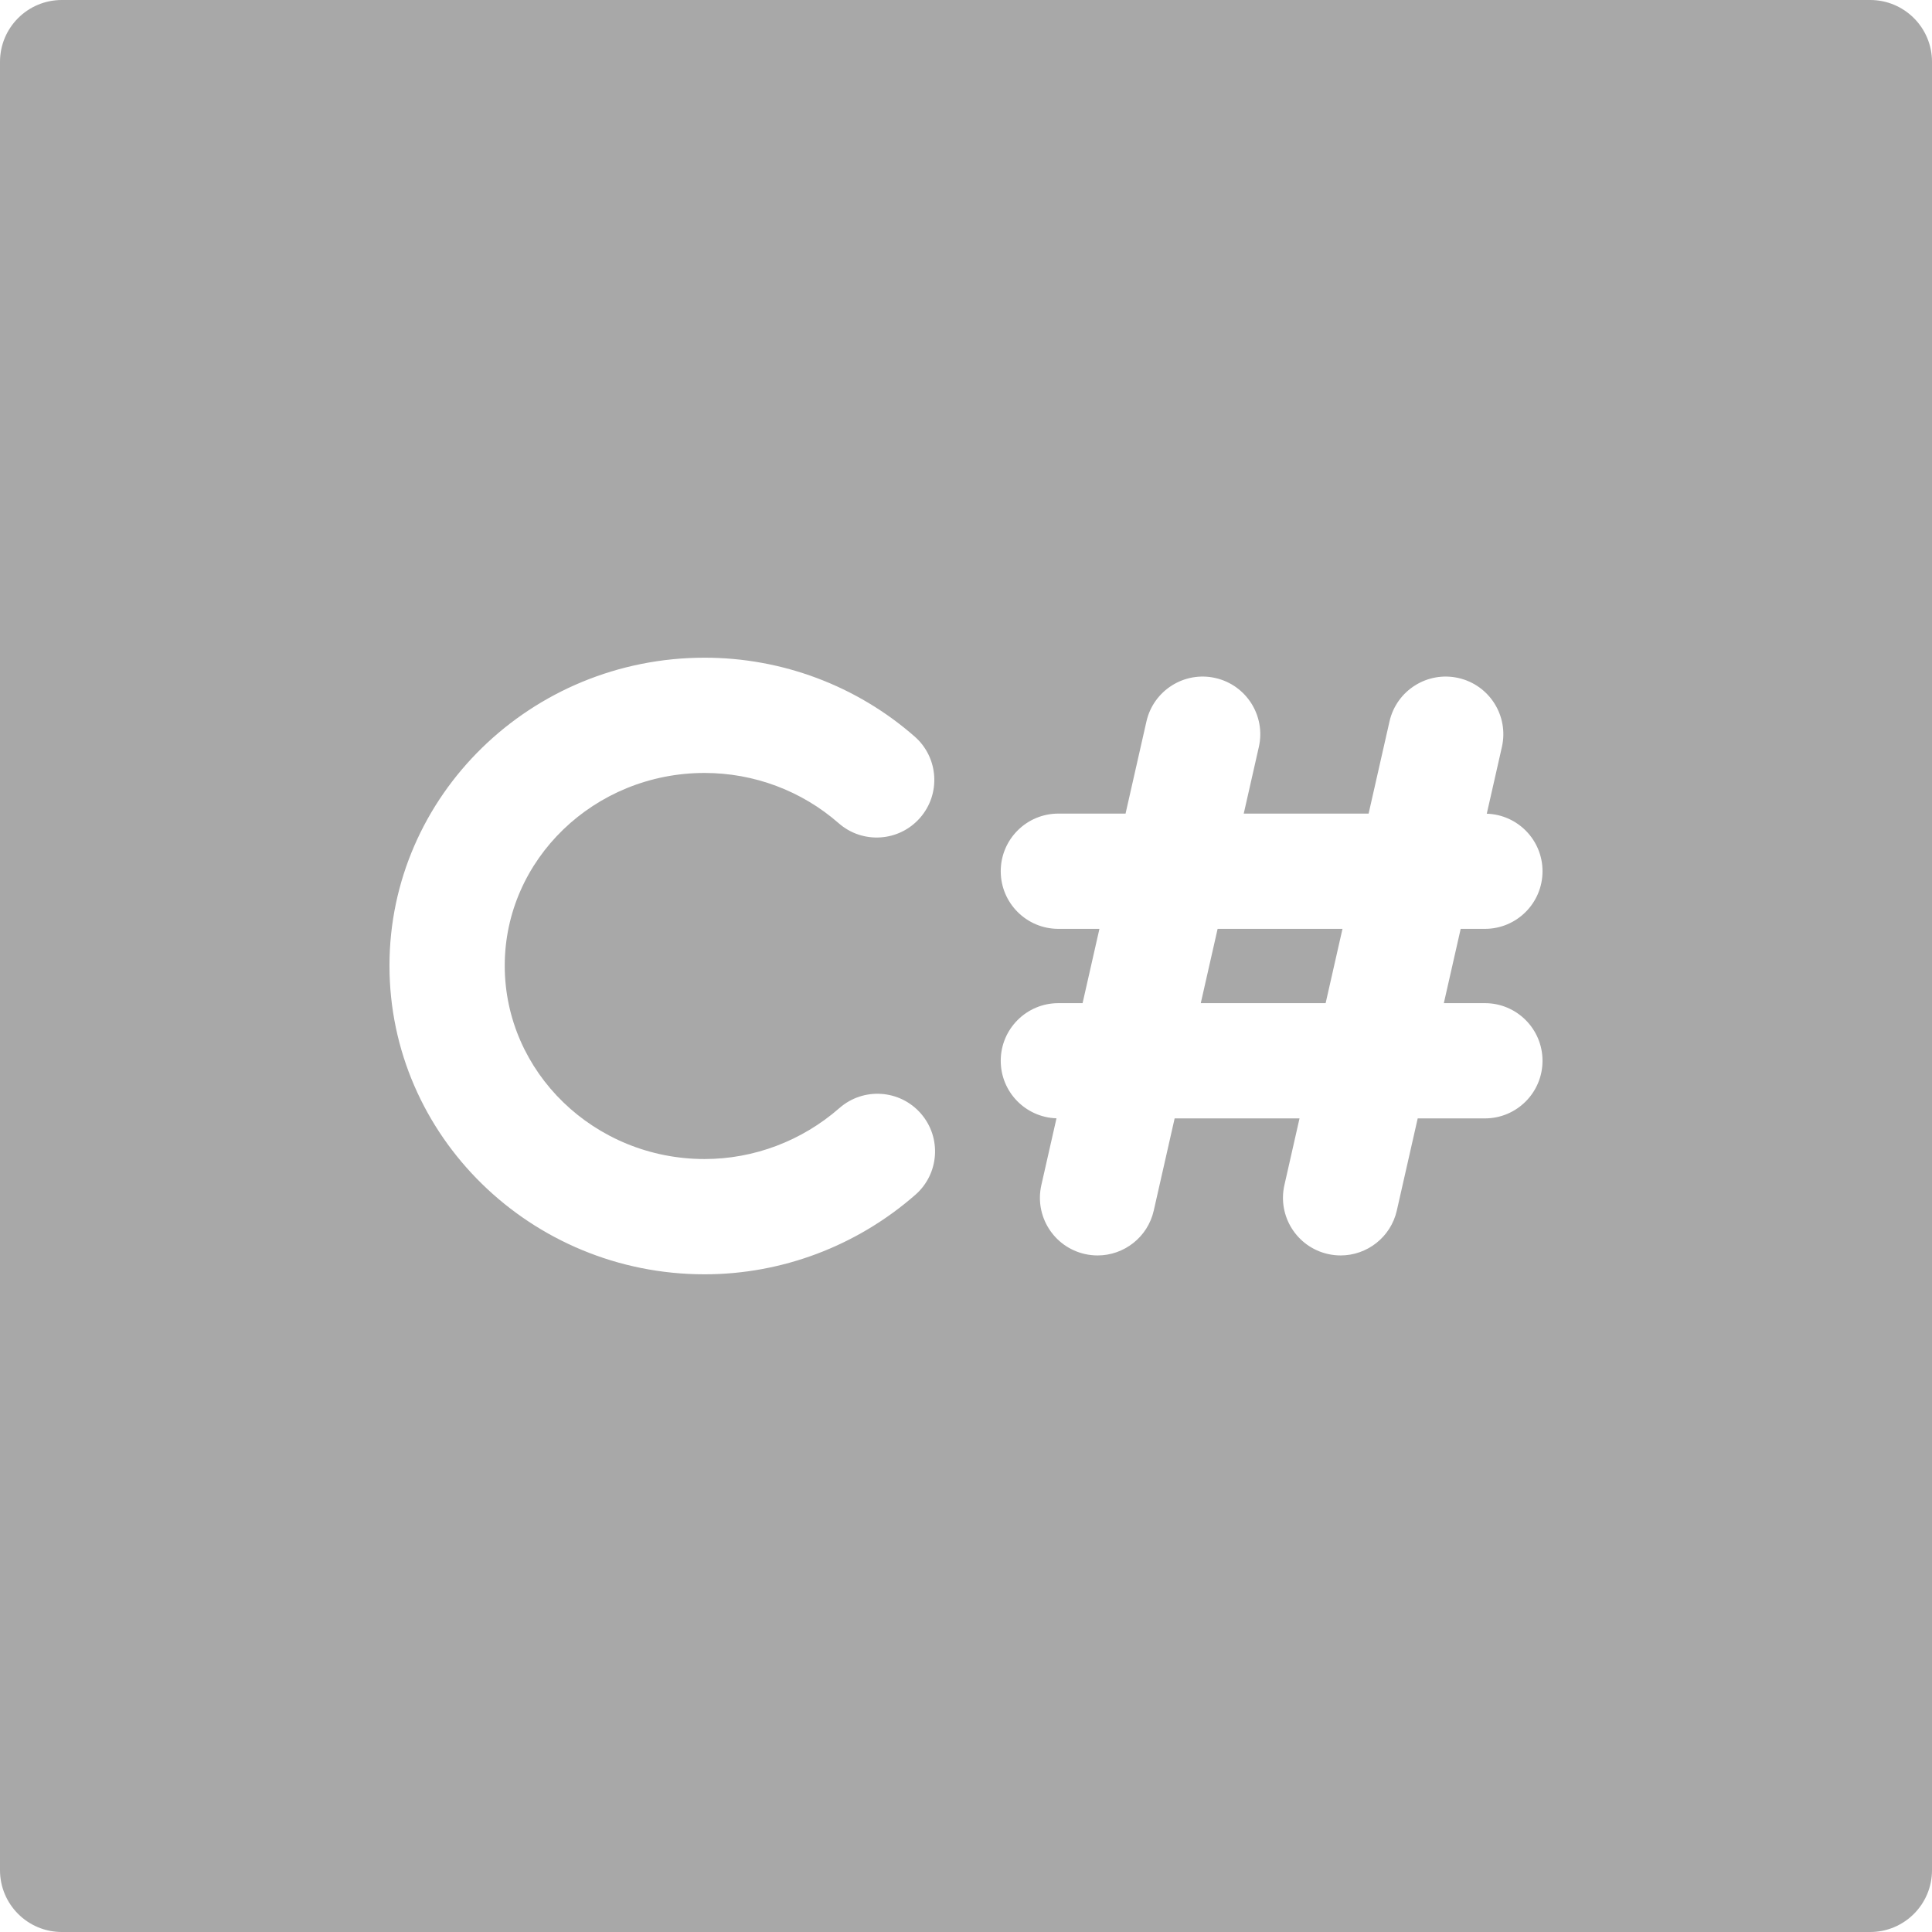
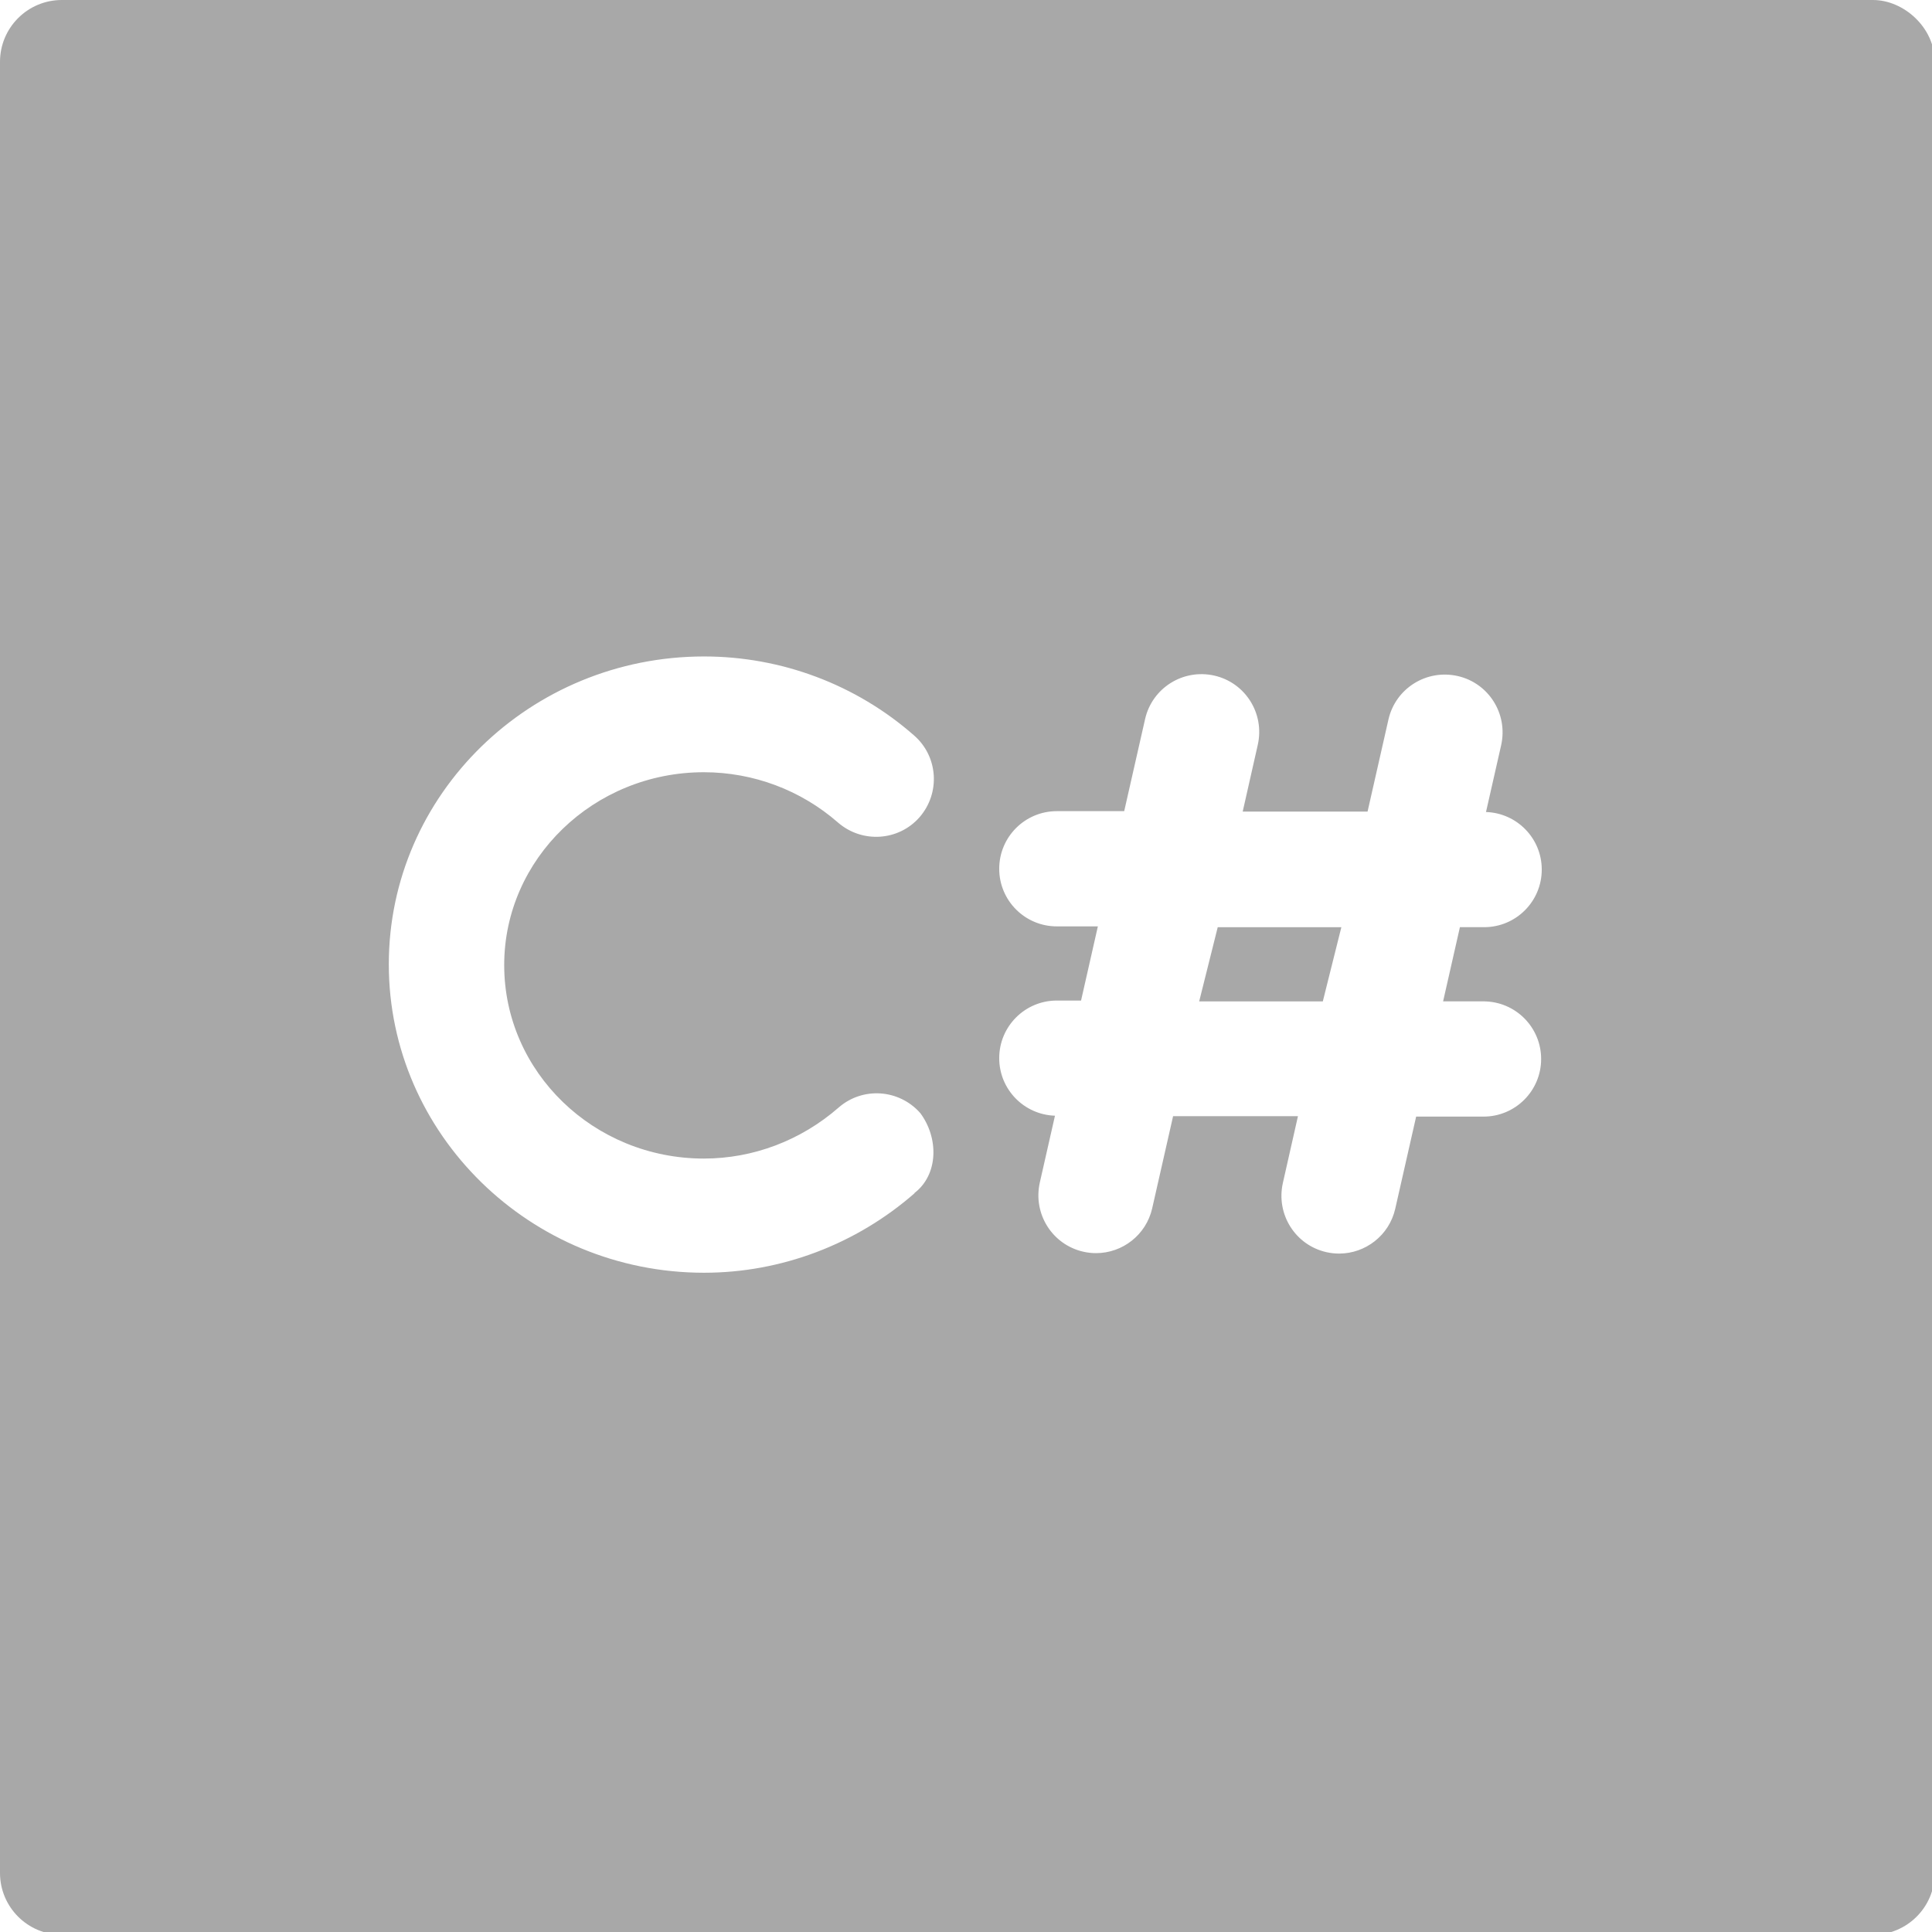
- <svg xmlns="http://www.w3.org/2000/svg" version="1.1" id="Capa_1" x="0px" y="0px" viewBox="0 0 312.553 312.553" style="enable-background:new 0 0 312.553 312.553;" xml:space="preserve" width="512px" height="512px">
-   <g>
-     <path d="M302.553,0H10C4.477,0,0,4.478,0,10v292.553c0,5.522,4.477,10,10,10h292.553c5.523,0,10-4.478,10-10V10   C312.553,4.478,308.076,0,302.553,0z M148.087,193.287c-9.481,8.296-21.592,12.866-34.102,12.866   c-28.109,0-50.977-22.4-50.977-49.934c0-27.471,22.868-49.819,50.977-49.819c12.527,0,24.597,4.53,33.987,12.756   c3.873,3.393,4.262,9.283,0.868,13.156c-3.392,3.874-9.283,4.265-13.156,0.869c-5.987-5.245-13.694-8.135-21.699-8.135   c-17.827,0-32.33,13.984-32.33,31.173c0,17.251,14.503,31.286,32.33,31.286c7.991,0,15.741-2.931,21.822-8.252   c3.875-3.391,9.765-2.998,13.157,0.877C152.355,184.006,151.962,189.896,148.087,193.287z M240.22,162.286   c5.15,0,9.324,4.174,9.324,9.323s-4.174,9.323-9.324,9.323h-10.869l-3.378,14.904c-0.981,4.328-4.826,7.265-9.085,7.265   c-0.683,0-1.376-0.075-2.069-0.232c-5.022-1.139-8.17-6.132-7.032-11.153l2.444-10.783h-20.201l-3.378,14.904   c-0.981,4.328-4.826,7.265-9.084,7.265c-0.683,0-1.376-0.075-2.069-0.232c-5.022-1.139-8.17-6.132-7.032-11.153l2.448-10.799   c-5.007-0.162-9.019-4.262-9.019-9.308c0-5.149,4.174-9.323,9.324-9.323h3.917l2.725-12.02h-6.642   c-5.149,0-9.324-4.174-9.324-9.322c0-5.15,4.174-9.324,9.324-9.324h10.869l3.378-14.904c1.138-5.021,6.134-8.17,11.154-7.032   c5.022,1.139,8.17,6.132,7.032,11.153l-2.444,10.783h20.201l3.378-14.904c1.138-5.021,6.133-8.17,11.154-7.032   c5.022,1.139,8.17,6.132,7.032,11.153l-2.448,10.799c5.007,0.162,9.019,4.262,9.019,9.309c0,5.148-4.174,9.322-9.324,9.322h-3.917   l-2.725,12.02H240.22z" fill="#a8a8a8" />
-     <polygon points="194.258,162.286 214.458,162.286 217.183,150.267 196.982,150.267  " fill="#a8a8a8" />
+ <svg xmlns="http://www.w3.org/2000/svg" style="enable-background:new 0 0 312.553 312.553" xml:space="preserve" viewBox="0 0 312.553 312.553" height="512px" width="512px" version="1.1" y="0px" x="0px">
+   <g fill="#a8a8a8">
+     <path d="m303 0h-293c-5.52 0-10 4.48-10 10v293c0 5.52 4.48 10 10 10h293c5.52 0 10-4.48 10-10v-293c0-5.52-5-10-10-10zm-155 193c-9.48 8.3-21.6 12.9-34.1 12.9-28.1 0-51-22.4-51-49.9s22.9-49.8 51-49.8c12.5 0 24.6 4.53 34 12.8 3.87 3.39 4.26 9.28 0.868 13.2-3.39 3.87-9.28 4.26-13.2 0.869-5.99-5.24-13.7-8.14-21.7-8.14-17.8 0-32.3 14-32.3 31.2 0 17.3 14.5 31.3 32.3 31.3 7.99 0 15.7-2.93 21.8-8.25 3.88-3.39 9.76-3 13.2 0.877 3 4 3 10-1 13zm92-31c5.15 0 9.32 4.17 9.32 9.32s-4.17 9.32-9.32 9.32h-10.9l-3.38 14.9c-0.981 4.33-4.83 7.26-9.08 7.26-0.683 0-1.38-0.075-2.07-0.232-5.02-1.14-8.17-6.13-7.03-11.2l2.44-10.8h-20.2l-3.38 14.9c-0.981 4.33-4.83 7.26-9.08 7.26-0.683 0-1.38-0.075-2.07-0.232-5.02-1.14-8.17-6.13-7.03-11.2l2.45-10.8c-5.01-0.162-9.02-4.26-9.02-9.31 0-5.15 4.17-9.32 9.32-9.32h3.92l2.72-12h-6.64c-5.15 0-9.32-4.17-9.32-9.32s4.17-9.32 9.32-9.32h10.9l3.38-14.9c1.14-5.02 6.13-8.17 11.2-7.03 5.02 1.14 8.17 6.13 7.03 11.2l-2.44 10.8h20.2l3.38-14.9c1.14-5.02 6.13-8.17 11.2-7.03 5.02 1.14 8.17 6.13 7.03 11.2l-2.45 10.8c5.01 0.162 9.02 4.26 9.02 9.31 0 5.15-4.17 9.32-9.32 9.32h-3.92l-2.72 12h7z" />
+     <polygon points="194 162 214 162 217 150 197 150" />
  </g>
-   <g>
- </g>
-   <g>
- </g>
-   <g>
- </g>
-   <g>
- </g>
-   <g>
- </g>
-   <g>
- </g>
-   <g>
- </g>
-   <g>
- </g>
-   <g>
- </g>
-   <g>
- </g>
-   <g>
- </g>
-   <g>
- </g>
-   <g>
- </g>
-   <g>
- </g>
-   <g>
- </g>
</svg>
